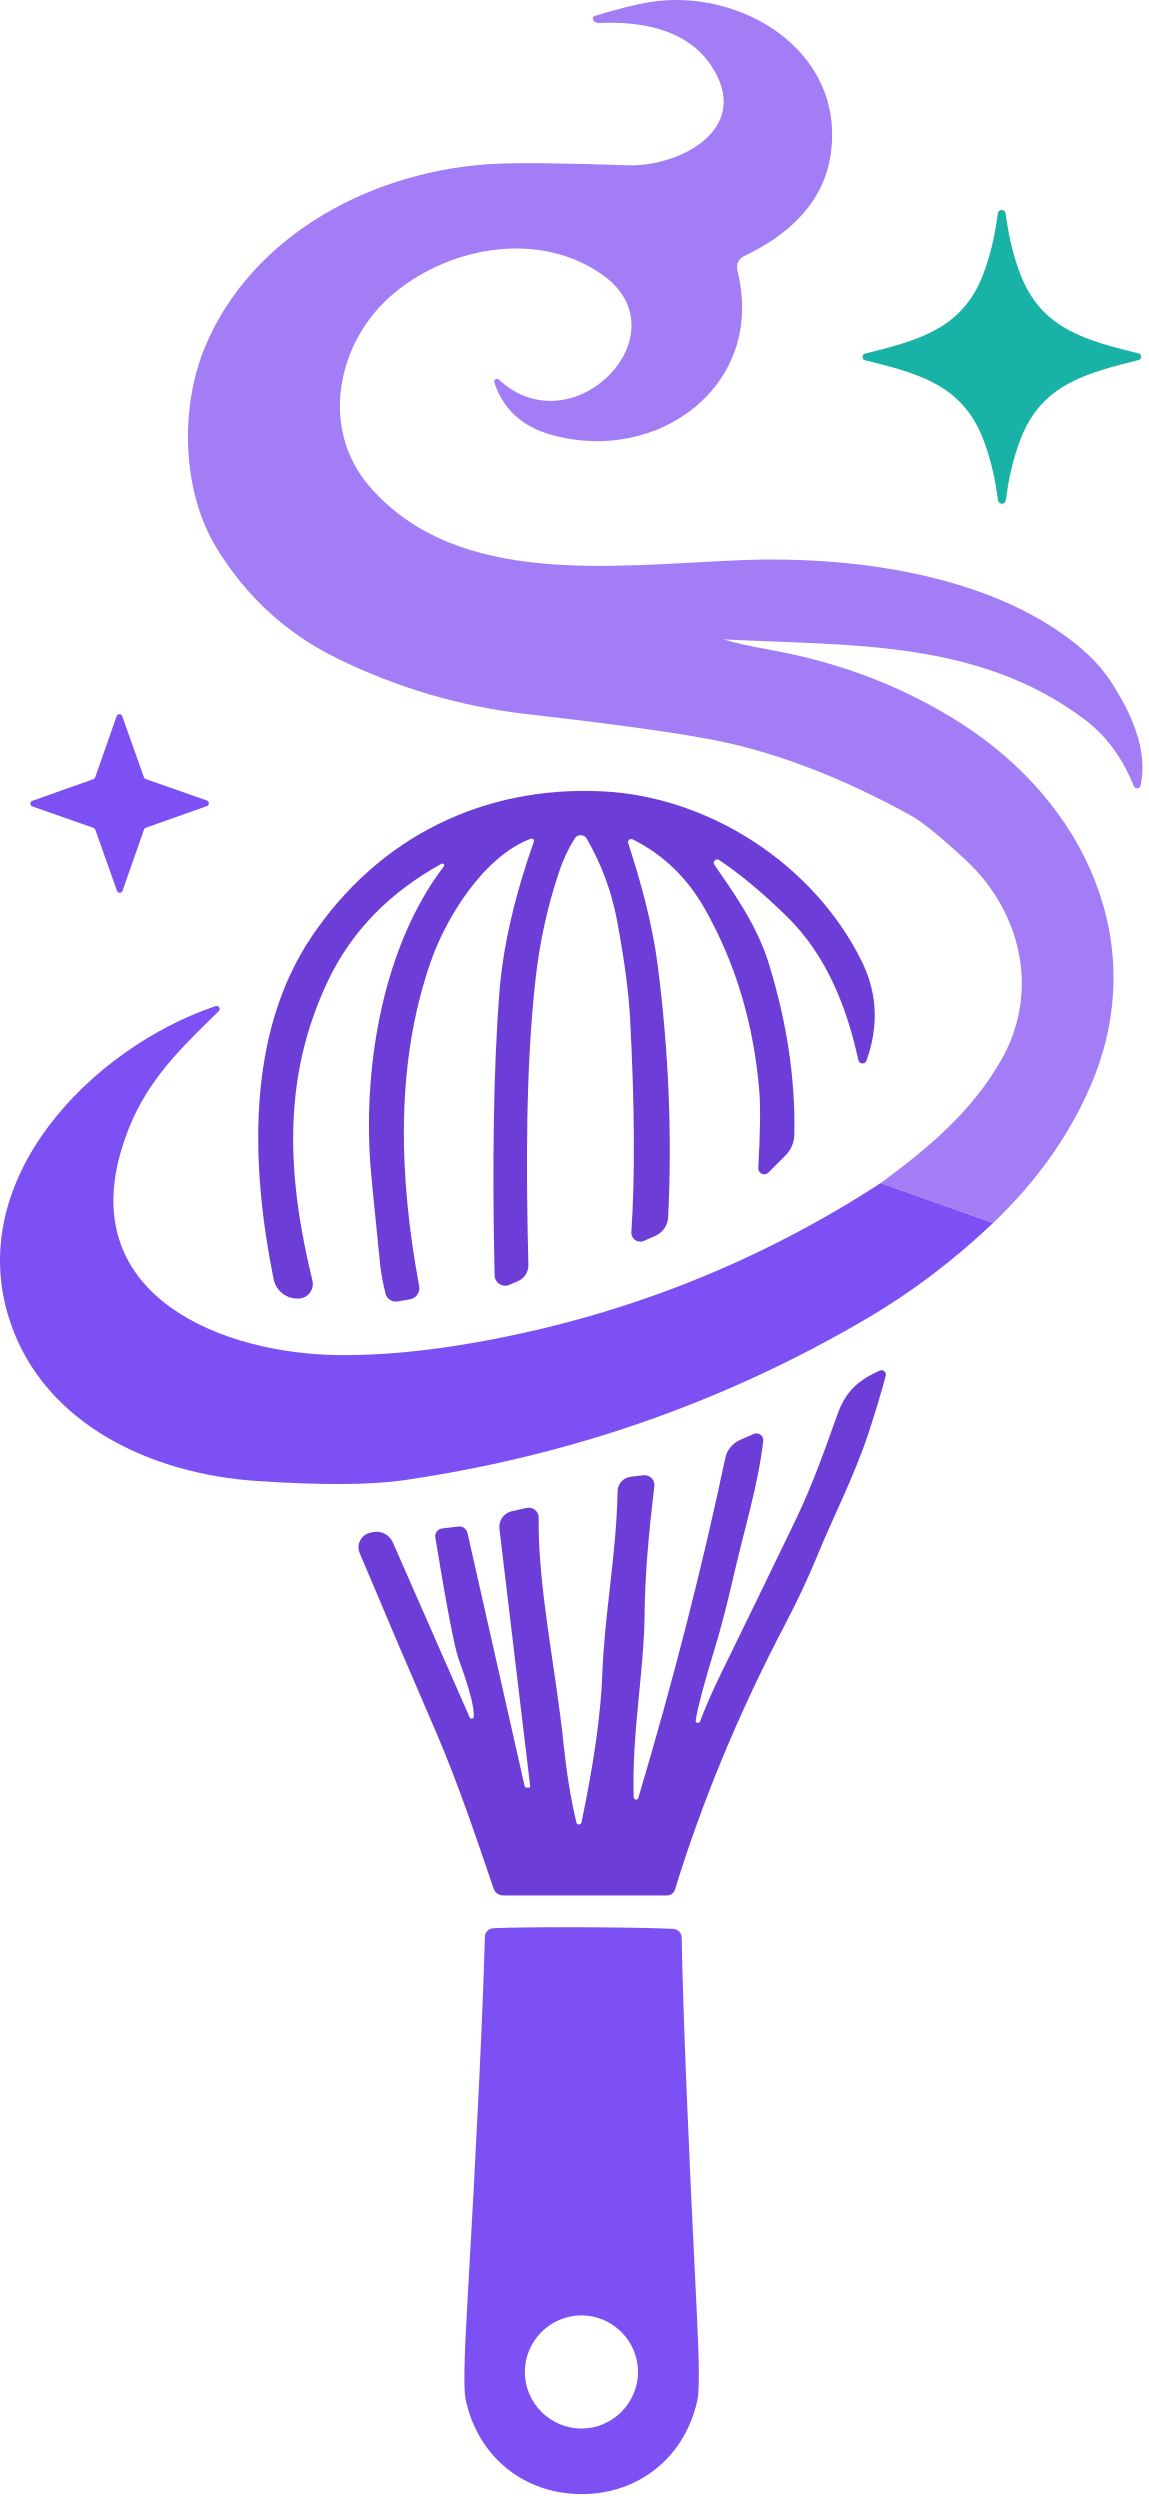
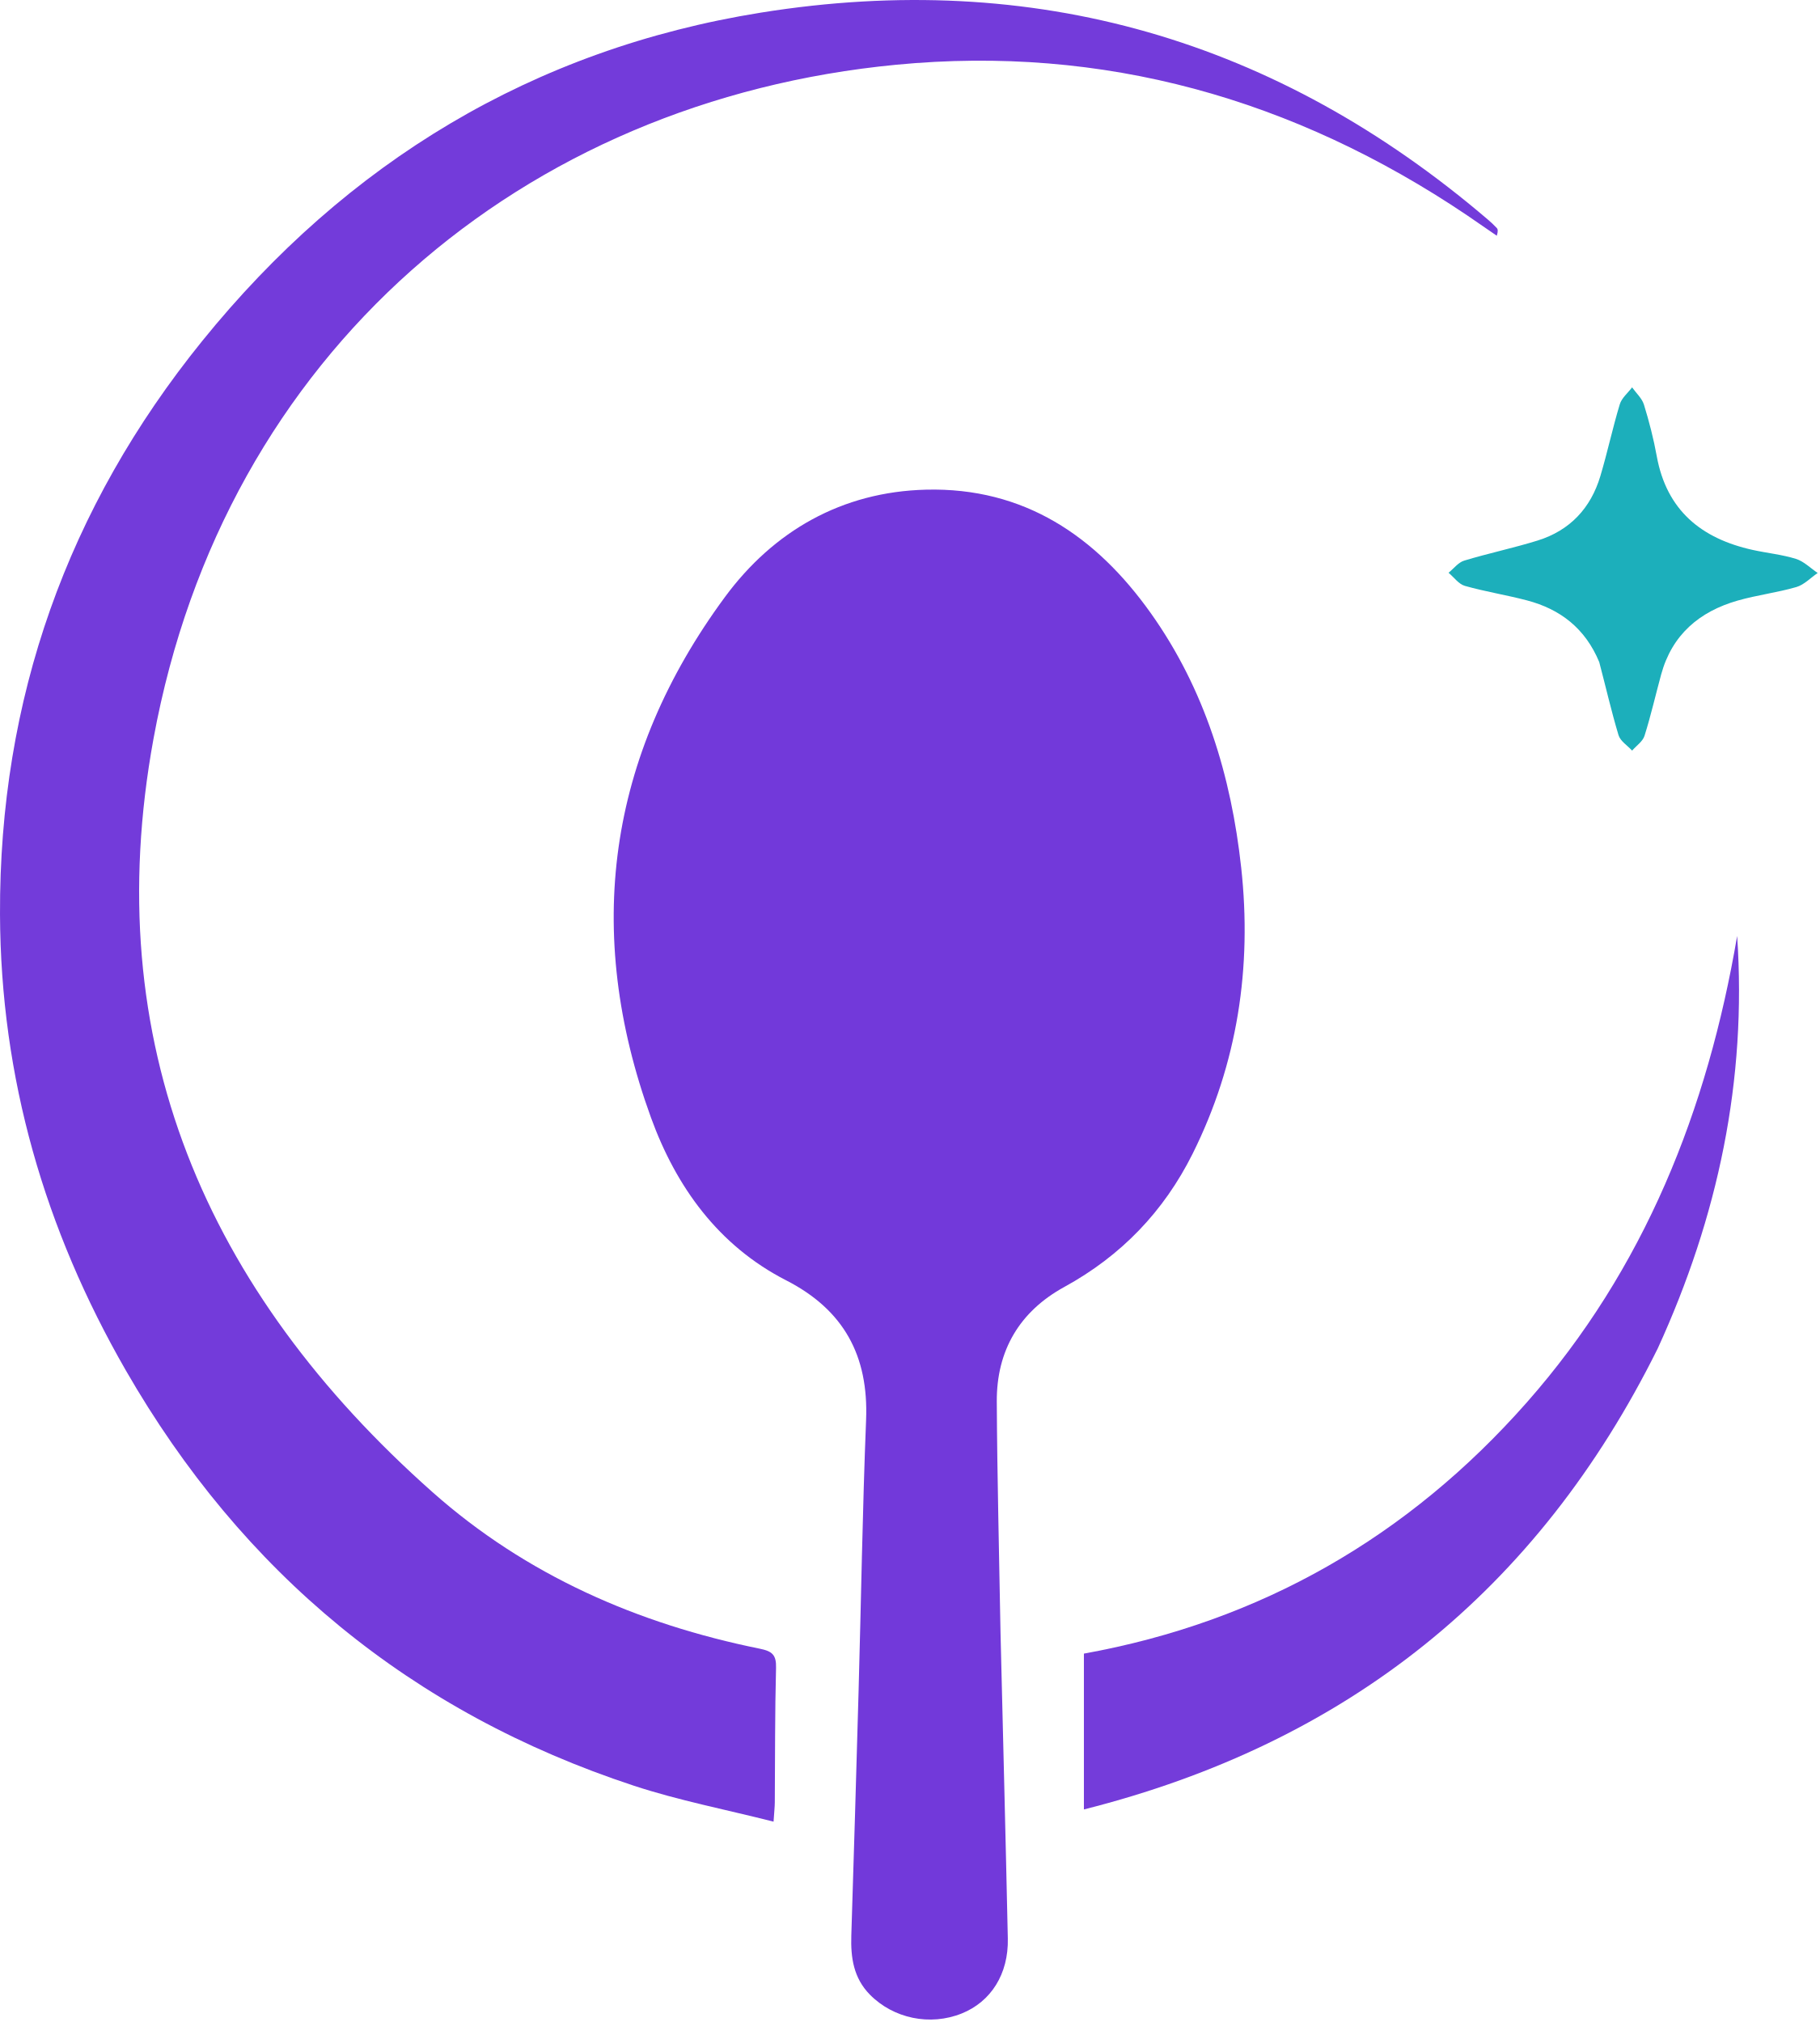
- <svg xmlns="http://www.w3.org/2000/svg" width="100%" height="100%" viewBox="0 0 136 296" version="1.1" xml:space="preserve" style="fill-rule:evenodd;clip-rule:evenodd;stroke-linejoin:round;stroke-miterlimit:2;">
-   <g transform="matrix(1,0,0,1,-383.596,-52.69163)">
-     <g transform="matrix(1,0,0,1,162.3863,-8.48907)">
-       <path d="M338.79,205.99L325.48,201.26C331.23,197.02 336.34,192.74 339.83,186.55C344.3,178.6 342.17,169.13 335.53,162.99C332.517,160.203 330.357,158.45 329.05,157.73C321.17,153.403 313.737,150.497 306.75,149.01C302.423,148.09 294.757,147.003 283.75,145.75C275.757,144.843 268.167,142.613 260.98,139.06C255.093,136.147 250.393,131.833 246.88,126.12C242.63,119.2 242.56,109.24 245.49,102.24C251.12,88.78 265.71,81.2 280.04,80.57C283.02,80.437 288.167,80.497 295.48,80.75C301.61,80.97 310.53,76.45 305.33,68.83C302.43,64.59 297.02,63.69 292.2,63.9C291.9,63.913 291.66,63.823 291.48,63.63C291.422,63.566 291.39,63.482 291.39,63.395C291.39,63.241 291.492,63.104 291.64,63.06C294.373,62.233 296.533,61.69 298.12,61.43C308.83,59.7 321.32,67.11 319.57,79.43C318.75,85.19 314.54,89.04 309.31,91.5C308.676,91.794 308.338,92.508 308.51,93.19C311.95,106.74 299.18,116.21 286.51,112.67C283.03,111.697 280.773,109.627 279.74,106.46C279.723,106.405 279.721,106.346 279.734,106.289C279.774,106.113 279.947,105.999 280.118,106.037C280.175,106.05 280.228,106.078 280.27,106.12C289.02,114.27 302.26,100.7 292.6,93.76C285.27,88.5 274.72,90.23 267.9,95.87C261.19,101.4 258.91,111.8 264.99,118.81C275.45,130.87 294.09,128.07 309.25,127.49C321.31,127.04 336.17,128.91 346.4,135.82C349.207,137.707 351.283,139.673 352.63,141.72C355.1,145.46 357.19,149.99 356.25,154.2C356.235,154.265 356.204,154.326 356.161,154.377C356.012,154.553 355.749,154.579 355.577,154.434C355.525,154.39 355.484,154.334 355.46,154.27C354.3,151.35 352.45,148.5 349.69,146.41C337.01,136.81 321.61,137.67 306.89,136.88C308.023,137.253 309.927,137.68 312.6,138.16C320.813,139.653 328.26,142.53 334.94,146.79C349.69,156.2 357.57,173.02 350.31,189.8C347.777,195.673 343.937,201.07 338.79,205.99Z" style="fill:rgb(162,125,246);fill-rule:nonzero;" />
-     </g>
-     <g transform="matrix(1,0,0,1,162.3863,-8.48907)">
-       <path d="M339.81,86.04C340.09,86.04 340.253,86.22 340.3,86.58C340.64,89.233 341.227,91.623 342.06,93.75C344.58,100.24 349.97,101.51 356.1,103.05C356.163,103.061 356.217,103.107 356.24,103.17C356.293,103.297 356.32,103.38 356.32,103.42C356.32,103.46 356.293,103.543 356.24,103.67C356.217,103.733 356.163,103.779 356.1,103.79C349.97,105.34 344.58,106.61 342.07,113.11C341.243,115.237 340.66,117.627 340.32,120.28C340.273,120.64 340.113,120.82 339.84,120.82C339.56,120.82 339.397,120.64 339.35,120.28C339.01,117.627 338.423,115.237 337.59,113.11C335.07,106.62 329.68,105.35 323.55,103.81C323.487,103.799 323.433,103.753 323.41,103.69C323.357,103.563 323.33,103.48 323.33,103.44C323.33,103.4 323.357,103.317 323.41,103.19C323.433,103.127 323.487,103.081 323.55,103.07C329.68,101.53 335.07,100.25 337.58,93.76C338.407,91.627 338.99,89.233 339.33,86.58C339.377,86.227 339.537,86.047 339.81,86.04Z" style="fill:rgb(25,178,166);fill-rule:nonzero;" />
-     </g>
-     <g transform="matrix(1,0,0,1,162.3863,-8.48907)">
-       <path d="M238.46,153.42L245.71,155.96C245.85,156.009 245.943,156.142 245.943,156.29C245.943,156.438 245.85,156.571 245.71,156.62L238.47,159.19C238.372,159.225 238.295,159.302 238.26,159.4L235.72,166.65C235.671,166.79 235.538,166.883 235.39,166.883C235.242,166.883 235.109,166.79 235.06,166.65L232.49,159.41C232.455,159.312 232.378,159.235 232.28,159.2L225.03,156.66C224.89,156.611 224.797,156.478 224.797,156.33C224.797,156.182 224.89,156.049 225.03,156L232.27,153.43C232.368,153.395 232.445,153.318 232.48,153.22L235.02,145.97C235.069,145.83 235.202,145.737 235.35,145.737C235.498,145.737 235.631,145.83 235.68,145.97L238.25,153.21C238.285,153.308 238.362,153.385 238.46,153.42Z" style="fill:rgb(125,80,243);fill-rule:nonzero;" />
-     </g>
-     <g transform="matrix(1,0,0,1,162.3863,-8.48907)">
-       <path d="M305.79,163.56C308.24,167.12 310.84,170.75 312.25,175.3C314.39,182.247 315.393,188.983 315.26,195.51C315.241,196.446 314.861,197.339 314.2,198L312.19,200.01C312.12,200.081 312.036,200.136 311.944,200.171C311.585,200.308 311.176,200.121 311.037,199.757C311.002,199.666 310.986,199.568 310.99,199.47C311.223,195.283 311.263,192.253 311.11,190.38C310.47,182.533 308.357,175.4 304.77,168.98C302.663,165.187 299.777,162.38 296.11,160.56C296.057,160.533 295.999,160.518 295.939,160.518C295.736,160.518 295.569,160.685 295.569,160.888C295.569,160.93 295.576,160.971 295.59,161.01C297.02,165.4 298.44,170.46 299.07,175.4C300.383,185.567 300.8,195.537 300.32,205.31C300.272,206.264 299.686,207.113 298.81,207.5L297.45,208.1C297.314,208.161 297.167,208.192 297.018,208.192C296.436,208.192 295.958,207.714 295.958,207.132C295.958,207.108 295.958,207.084 295.96,207.06C296.407,200.46 296.357,192.033 295.81,181.78C295.65,178.713 295.143,174.883 294.29,170.29C293.637,166.77 292.43,163.497 290.67,160.47C290.523,160.218 290.253,160.062 289.961,160.062C289.681,160.062 289.421,160.205 289.27,160.44C288.517,161.62 287.897,162.937 287.41,164.39C286.037,168.477 285.11,172.687 284.63,177.02C283.44,187.63 283.49,199.43 283.77,210.94C283.788,211.768 283.305,212.529 282.55,212.86L281.52,213.31C281.447,213.342 281.372,213.366 281.295,213.384C280.625,213.533 279.951,213.101 279.8,212.427C279.783,212.349 279.773,212.27 279.77,212.19C279.47,198.67 279.657,187.53 280.33,178.77C280.75,173.33 282.113,167.347 284.42,160.82C284.43,160.792 284.434,160.763 284.434,160.733C284.434,160.585 284.313,160.463 284.164,160.463C284.132,160.463 284.1,160.469 284.07,160.48C278.54,162.53 274.09,169.74 272.29,174.82C267.94,187.09 268.46,200.65 270.84,213.46C270.855,213.542 270.863,213.625 270.863,213.708C270.863,214.356 270.389,214.914 269.75,215.02L268.28,215.27C267.634,215.383 267.003,214.968 266.85,214.33C266.517,212.95 266.31,211.843 266.23,211.01C265.53,204.19 265.133,200.11 265.04,198.77C264.25,187.22 266.57,173.22 273.74,163.78C273.78,163.741 273.802,163.687 273.802,163.631C273.802,163.515 273.708,163.421 273.592,163.421C273.548,163.421 273.506,163.434 273.47,163.46C267.64,166.68 262.93,171.17 259.98,177.44C254.61,188.85 255.16,200.3 258.2,212.8C258.233,212.935 258.25,213.073 258.25,213.212C258.25,214.155 257.474,214.932 256.53,214.932C256.503,214.932 256.477,214.931 256.45,214.93L256.26,214.92C254.967,214.863 253.869,213.923 253.61,212.65C250.89,199.16 250.35,183.63 258.08,172.12C266.1,160.18 278.57,154.17 292.62,154.88C305.03,155.5 317.5,163.37 323.24,175C325.087,178.747 325.273,182.667 323.8,186.76C323.73,186.959 323.54,187.094 323.329,187.094C323.094,187.094 322.89,186.929 322.84,186.7C321.5,180.57 319.14,174.34 314.34,169.66C311.467,166.853 308.8,164.633 306.34,163C306.275,162.957 306.198,162.934 306.12,162.934C305.901,162.934 305.72,163.115 305.72,163.334C305.72,163.415 305.745,163.493 305.79,163.56Z" style="fill:rgb(108,62,215);fill-rule:nonzero;" />
-     </g>
-     <g transform="matrix(1,0,0,1,162.3863,-8.48907)">
-       <path d="M325.48,201.26L338.79,205.99C334.103,210.423 329.163,214.167 323.97,217.22C307.07,227.167 288.747,233.573 269,236.44C265.02,237.013 259.187,237.04 251.5,236.52C239.32,235.7 226.5,229.94 222.4,217.65C216.77,200.76 232.15,185.23 246.74,180.3C246.779,180.286 246.821,180.278 246.863,180.278C247.06,180.278 247.223,180.441 247.223,180.638C247.223,180.737 247.182,180.832 247.11,180.9C241.79,186.1 237.69,190.04 235.52,197.53C230.54,214.75 247.63,221.47 261.25,221.62C266.117,221.68 271.533,221.183 277.5,220.13C294.827,217.07 310.82,210.78 325.48,201.26Z" style="fill:rgb(125,80,243);fill-rule:nonzero;" />
-     </g>
-     <g transform="matrix(1,0,0,1,162.3863,-8.48907)">
-       <path d="M277.3,264.45C277.4,263.437 276.807,261.167 275.52,257.64C275.027,256.287 274.103,251.477 272.75,243.21C272.749,243.204 272.748,243.199 272.747,243.193C272.676,242.694 273.033,242.223 273.539,242.152C273.542,242.151 273.546,242.15 273.55,242.15L275.48,241.92C275.979,241.861 276.447,242.191 276.56,242.68L283.33,272.67C283.347,272.752 283.417,272.813 283.5,272.82L283.79,272.85C283.797,272.851 283.804,272.851 283.811,272.851C283.905,272.851 283.981,272.775 283.981,272.681C283.981,272.674 283.981,272.667 283.98,272.66L280.34,242.19C280.225,241.23 280.863,240.327 281.81,240.11L283.55,239.72C283.596,239.71 283.642,239.702 283.688,239.697C284.332,239.63 284.917,240.099 284.984,240.737C284.989,240.785 284.991,240.832 284.99,240.88C284.88,249.11 287.03,258.79 287.96,267.88C288.313,271.233 288.81,274.257 289.45,276.95C289.479,277.095 289.607,277.2 289.754,277.2C289.905,277.2 290.036,277.089 290.06,276.94C291.527,269.94 292.347,264.117 292.52,259.47C292.8,251.99 294.19,245.34 294.33,237.74C294.348,236.868 295.009,236.134 295.87,236.03L297.39,235.85C297.437,235.844 297.485,235.842 297.532,235.842C298.174,235.844 298.7,236.379 298.698,237.026C298.698,237.071 298.695,237.115 298.69,237.16C297.957,243.067 297.57,248.127 297.53,252.34C297.46,259.16 295.99,266.48 296.24,274.01C296.255,274.152 296.376,274.26 296.518,274.26C296.634,274.26 296.739,274.188 296.78,274.08C300.947,260.073 304.38,246.653 307.08,233.82C307.281,232.861 307.934,232.059 308.83,231.67L310.45,230.96C310.552,230.915 310.663,230.892 310.775,230.892C311.219,230.892 311.585,231.258 311.585,231.702C311.585,231.731 311.583,231.761 311.58,231.79C310.95,237.11 309.36,242.15 308.13,247.52C307.33,251.013 306.583,253.9 305.89,256.18C304.603,260.393 303.833,263.283 303.58,264.85C303.577,264.867 303.575,264.884 303.575,264.901C303.575,265.049 303.697,265.171 303.845,265.171C303.96,265.171 304.062,265.098 304.1,264.99C304.753,263.25 305.61,261.3 306.67,259.14C309.41,253.54 312.32,247.55 315.4,241.17C317.44,236.96 318.98,232.5 320.39,228.57C321.39,225.82 322.9,224.57 325.37,223.46C325.438,223.428 325.512,223.412 325.586,223.412C325.866,223.412 326.096,223.642 326.096,223.922C326.096,223.965 326.091,224.008 326.08,224.05C325.667,225.67 325.02,227.84 324.14,230.56C322.48,235.71 319.84,240.83 318.03,245.26C316.923,247.96 315.63,250.72 314.15,253.54C308.723,263.887 304.383,274.337 301.13,284.89C301.006,285.31 300.618,285.6 300.18,285.6L280.77,285.6C280.27,285.601 279.822,285.283 279.66,284.81C277.83,279.47 275.51,272.44 272.82,266.22C269.913,259.513 266.903,252.457 263.79,245.05C263.699,244.834 263.652,244.602 263.652,244.368C263.652,243.533 264.25,242.808 265.07,242.65L265.33,242.59C266.307,242.368 267.315,242.879 267.72,243.8L276.82,264.52C276.858,264.614 276.95,264.675 277.051,264.675C277.179,264.675 277.287,264.577 277.3,264.45Z" style="fill:rgb(108,62,215);fill-rule:nonzero;" />
-     </g>
-     <g transform="matrix(1,0,0,1,162.3863,-8.48907)">
-       <path d="M290.27,289.37C295.13,289.39 298.68,289.453 300.92,289.56C301.473,289.586 301.915,290.042 301.92,290.59C302.087,299.59 302.683,314.39 303.71,334.99C303.997,340.75 304.027,344.17 303.8,345.25C302.41,351.96 296.96,356.51 290.02,356.48C283.08,356.46 277.66,351.86 276.32,345.15C276.107,344.063 276.163,340.643 276.49,334.89C277.67,314.297 278.38,299.5 278.62,290.5C278.63,289.955 279.071,289.506 279.62,289.48C281.867,289.387 285.417,289.35 290.27,289.37ZM296.75,342.02C296.75,338.344 293.726,335.32 290.05,335.32C286.374,335.32 283.35,338.344 283.35,342.02C283.35,345.696 286.374,348.72 290.05,348.72C293.726,348.72 296.75,345.696 296.75,342.02Z" style="fill:rgb(125,80,243);fill-rule:nonzero;" />
-     </g>
-   </g>
+ <svg xmlns="http://www.w3.org/2000/svg" width="100%" height="100%" viewBox="0 0 513 570" version="1.1" xml:space="preserve" style="fill-rule:evenodd;clip-rule:evenodd;stroke-linejoin:round;stroke-miterlimit:2;">
+   <path d="M282.01,460.048c0.702,29.142 1.449,57.792 2.062,86.445c0.214,9.976 -4.748,17.781 -12.982,21.1c-8.927,3.597 -19.264,1.431 -25.897,-5.31c-4.601,-4.676 -5.432,-10.43 -5.236,-16.618c0.728,-22.981 1.412,-45.964 2.052,-68.948c0.71,-25.485 1.101,-50.981 2.114,-76.453c0.719,-18.067 -6.251,-30.999 -22.539,-39.342c-19.114,-9.79 -31.012,-26.372 -38.104,-45.894c-19.036,-52.401 -12.245,-101.8 20.841,-146.707c13.713,-18.612 32.978,-29.695 56.703,-30.284c27.612,-0.685 47.903,13.088 63.341,34.8c15.249,21.445 22.671,45.95 25.49,71.755c3.063,28.047 -0.992,55.178 -13.705,80.664c-8.115,16.268 -20.14,28.762 -36.158,37.539c-12.618,6.915 -19.102,17.927 -19.029,32.286c0.109,21.494 0.67,42.985 1.047,64.968Z" style="fill:#7239da;fill-rule:nonzero;" />
+   <path d="M413.469,60.657c-48.913,-32.908 -102.515,-48.006 -160.839,-42.409c-105.199,10.094 -189.436,81.137 -209.356,189.962c-15.673,85.623 14.784,155.777 78.65,212.436c26.317,23.347 57.824,37.15 92.249,44.123c3.447,0.698 4.665,1.703 4.569,5.367c-0.331,12.652 -0.253,25.314 -0.351,37.972c-0.01,1.294 -0.163,2.588 -0.351,5.414c-13.508,-3.429 -26.727,-5.966 -39.406,-10.14c-62.675,-20.637 -110.322,-59.963 -143.183,-117.095c-22.861,-39.746 -35.274,-82.473 -35.449,-128.53c-0.231,-60.657 19.005,-114.66 56.988,-161.623c40.767,-50.405 93.255,-82.269 157.467,-92.573c77.039,-12.362 145.52,7.572 204.911,58.323c0.885,0.756 1.747,1.551 2.534,2.405c0.309,0.335 0.384,0.885 -0.004,2.163c-2.711,-1.863 -5.422,-3.727 -8.431,-5.794Z" style="fill:#733bda;fill-rule:nonzero;" />
+   <path d="M467.265,380.126c-33.894,68.315 -87.651,111.261 -161.747,129.954l0,-43.927c49.916,-9.015 91.482,-32.977 124.858,-70.833c33.159,-37.609 50.923,-82.413 59.269,-131.472c2.767,40.686 -5.384,79.145 -22.38,116.278Z" style="fill:#743cda;fill-rule:nonzero;" />
+   <path d="M450.771,186.634c-3.954,-9.525 -11.004,-14.922 -20.382,-17.388c-5.787,-1.522 -11.732,-2.457 -17.485,-4.086c-1.744,-0.494 -3.081,-2.426 -4.604,-3.699c1.459,-1.175 2.746,-2.92 4.409,-3.424c6.838,-2.072 13.861,-3.54 20.683,-5.656c9.094,-2.822 14.994,-9.114 17.702,-18.187c1.997,-6.69 3.449,-13.544 5.471,-20.226c0.538,-1.777 2.28,-3.19 3.47,-4.77c1.147,1.617 2.789,3.081 3.345,4.88c1.469,4.76 2.716,9.62 3.608,14.521c2.775,15.258 12.554,23.219 27.018,26.419c4.061,0.899 8.259,1.298 12.208,2.527c2.24,0.697 4.102,2.612 6.134,3.978c-1.995,1.362 -3.815,3.327 -6.02,3.967c-5.416,1.574 -11.09,2.255 -16.515,3.806c-10.796,3.087 -18.514,9.614 -21.578,20.811c-1.579,5.771 -2.9,11.621 -4.7,17.32c-0.505,1.598 -2.296,2.79 -3.497,4.168c-1.316,-1.44 -3.32,-2.674 -3.828,-4.358c-2.013,-6.675 -3.559,-13.491 -5.437,-20.605Z" style="fill:#1cafbb;fill-rule:nonzero;" />
</svg>
